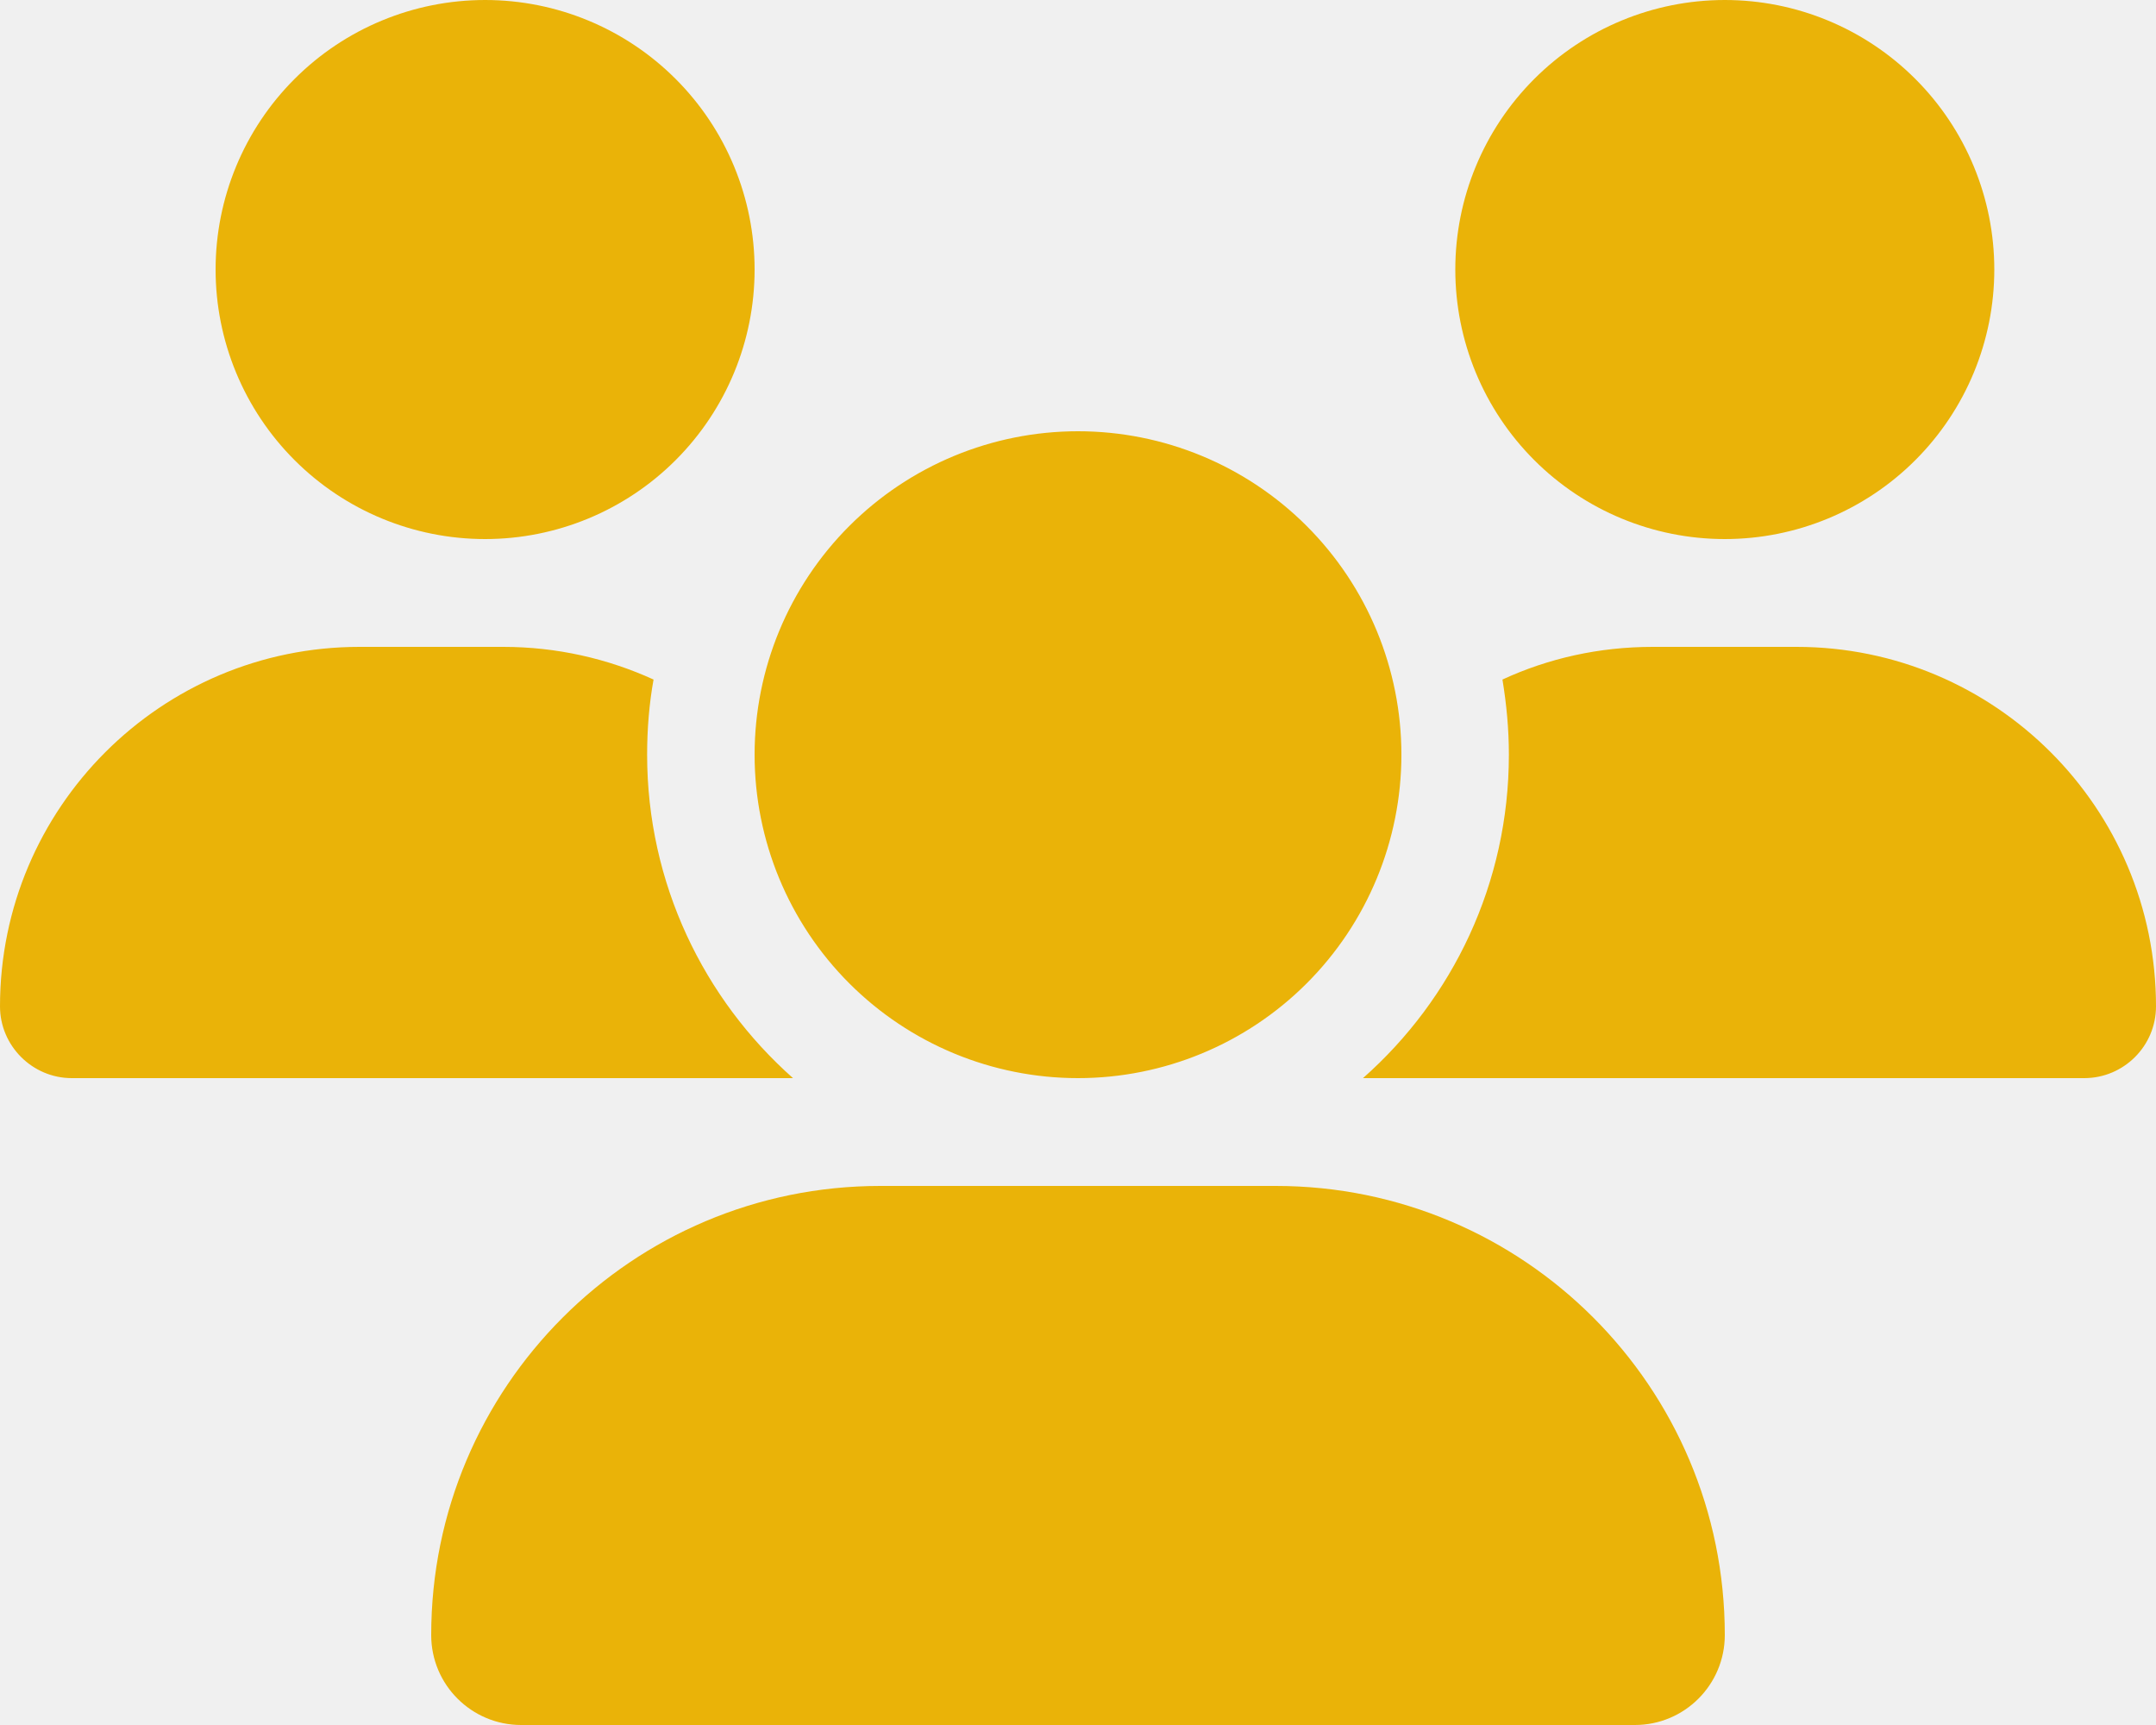
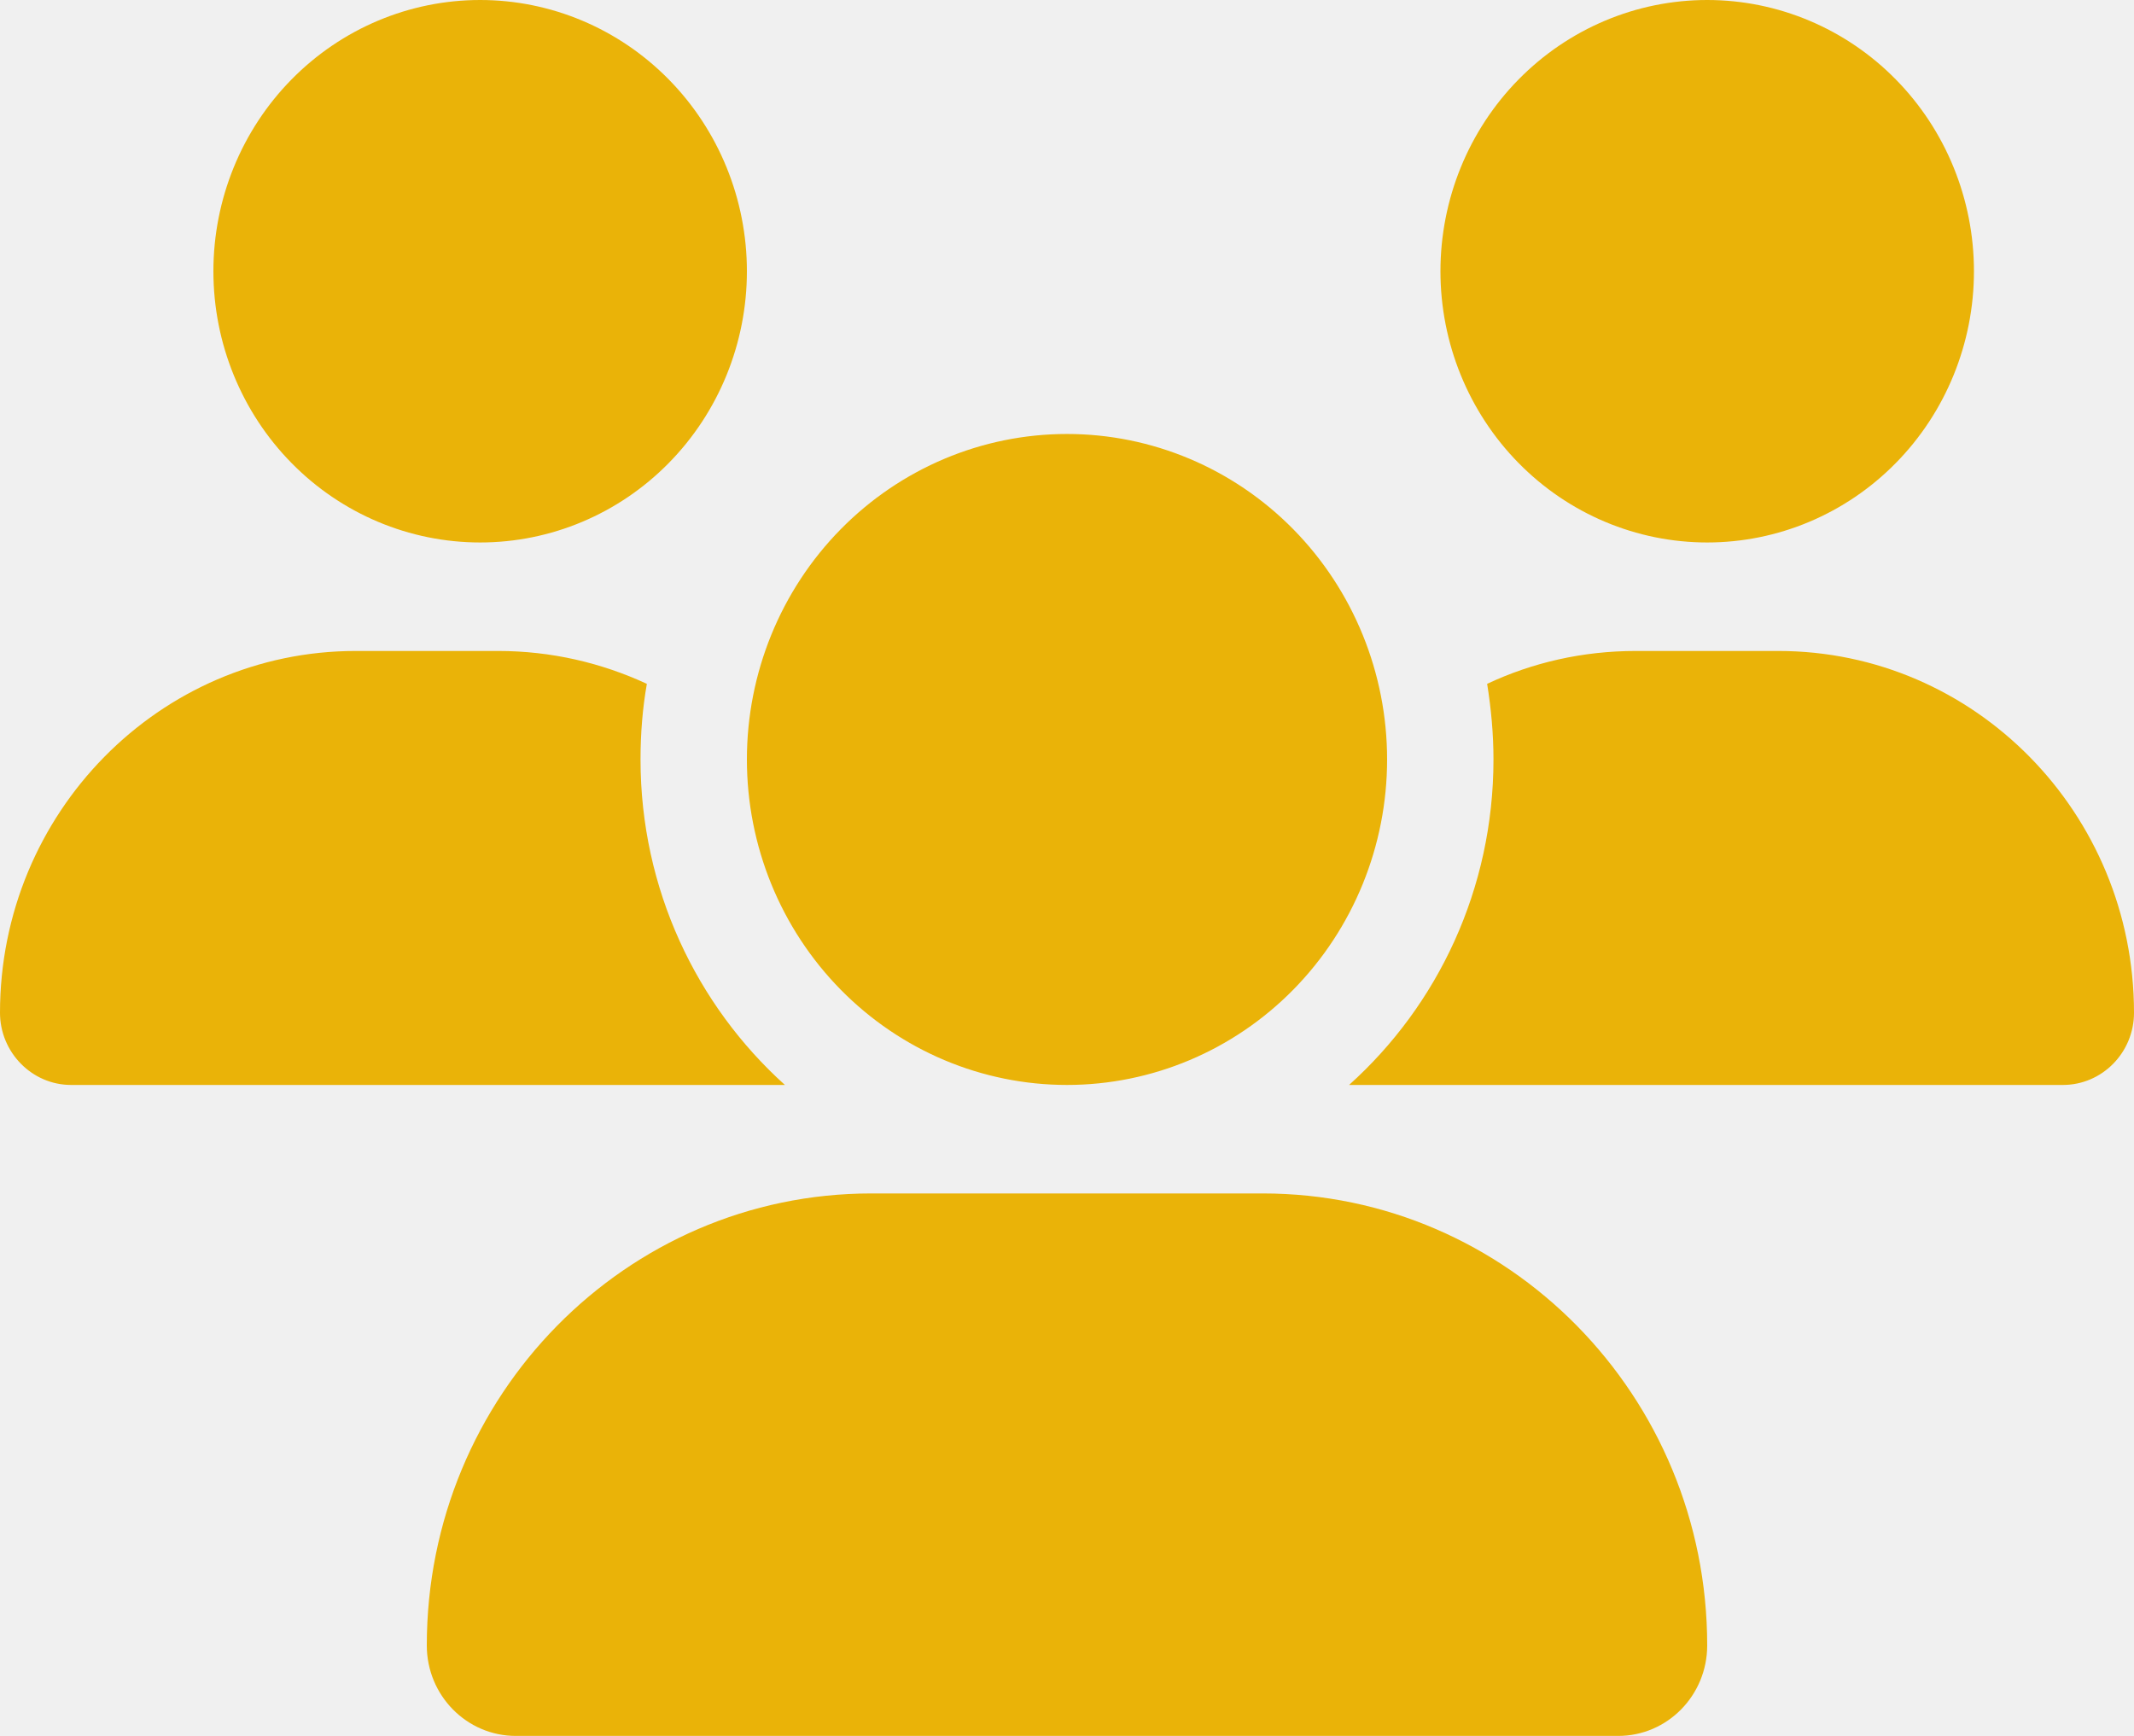
- <svg xmlns="http://www.w3.org/2000/svg" width="60" height="48" viewBox="0 0 60 48" fill="none">
-   <g clip-path="url(#clip0_7_246)">
-     <path d="M13.5 0C15.489 0 17.397 0.79 18.803 2.197C20.21 3.603 21 5.511 21 7.5C21 9.489 20.21 11.397 18.803 12.803C17.397 14.21 15.489 15 13.5 15C11.511 15 9.603 14.21 8.197 12.803C6.79 11.397 6 9.489 6 7.5C6 5.511 6.79 3.603 8.197 2.197C9.603 0.79 11.511 0 13.5 0ZM48 0C49.989 0 51.897 0.79 53.303 2.197C54.71 3.603 55.5 5.511 55.5 7.5C55.5 9.489 54.71 11.397 53.303 12.803C51.897 14.21 49.989 15 48 15C46.011 15 44.103 14.21 42.697 12.803C41.29 11.397 40.5 9.489 40.5 7.5C40.5 5.511 41.29 3.603 42.697 2.197C44.103 0.79 46.011 0 48 0ZM0 28.003C0 22.481 4.481 18 10.003 18H14.006C15.497 18 16.913 18.328 18.188 18.909C18.066 19.584 18.009 20.288 18.009 21C18.009 24.581 19.584 27.797 22.069 30C22.05 30 22.031 30 22.003 30H1.997C0.9 30 0 29.1 0 28.003ZM37.997 30C37.978 30 37.959 30 37.931 30C40.425 27.797 41.991 24.581 41.991 21C41.991 20.288 41.925 19.594 41.812 18.909C43.087 18.319 44.503 18 45.994 18H49.997C55.519 18 60 22.481 60 28.003C60 29.109 59.1 30 58.003 30H37.997ZM21 21C21 18.613 21.948 16.324 23.636 14.636C25.324 12.948 27.613 12 30 12C32.387 12 34.676 12.948 36.364 14.636C38.052 16.324 39 18.613 39 21C39 23.387 38.052 25.676 36.364 27.364C34.676 29.052 32.387 30 30 30C27.613 30 25.324 29.052 23.636 27.364C21.948 25.676 21 23.387 21 21ZM12 45.497C12 38.597 17.597 33 24.497 33H35.503C42.403 33 48 38.597 48 45.497C48 46.875 46.884 48 45.497 48H14.503C13.125 48 12 46.884 12 45.497Z" fill="#EAB308" />
-   </g>
-   <defs>
-     <clipPath id="clip0_7_246">
-       <path d="M0 0H60V48H0V0Z" fill="white" />
-     </clipPath>
-   </defs>
+ <svg xmlns="http://www.w3.org/2000/svg" width="59" height="48" viewBox="0 0 59 48" fill="none">
+   <path d="M13.275 0C15.231 0 17.107 0.79 18.49 2.197C19.873 3.603 20.65 5.511 20.65 7.5C20.65 9.489 19.873 11.397 18.49 12.803C17.107 14.21 15.231 15 13.275 15C11.319 15 9.443 14.21 8.06 12.803C6.677 11.397 5.9 9.489 5.9 7.5C5.9 5.511 6.677 3.603 8.06 2.197C9.443 0.79 11.319 0 13.275 0ZM47.2 0C49.156 0 51.032 0.79 52.415 2.197C53.798 3.603 54.575 5.511 54.575 7.5C54.575 9.489 53.798 11.397 52.415 12.803C51.032 14.21 49.156 15 47.2 15C45.244 15 43.368 14.21 41.985 12.803C40.602 11.397 39.825 9.489 39.825 7.5C39.825 5.511 40.602 3.603 41.985 2.197C43.368 0.79 45.244 0 47.2 0ZM0 28.003C0 22.481 4.407 18 9.836 18H13.773C15.239 18 16.631 18.328 17.884 18.909C17.765 19.584 17.709 20.288 17.709 21C17.709 24.581 19.258 27.797 21.701 30C21.683 30 21.664 30 21.636 30H1.964C0.885 30 0 29.1 0 28.003ZM37.364 30C37.345 30 37.327 30 37.299 30C39.751 27.797 41.291 24.581 41.291 21C41.291 20.288 41.226 19.594 41.116 18.909C42.369 18.319 43.761 18 45.227 18H49.164C54.593 18 59 22.481 59 28.003C59 29.109 58.115 30 57.036 30H37.364ZM20.65 21C20.65 18.613 21.582 16.324 23.242 14.636C24.902 12.948 27.153 12 29.5 12C31.847 12 34.098 12.948 35.758 14.636C37.418 16.324 38.35 18.613 38.35 21C38.35 23.387 37.418 25.676 35.758 27.364C34.098 29.052 31.847 30 29.5 30C27.153 30 24.902 29.052 23.242 27.364C21.582 25.676 20.65 23.387 20.65 21ZM11.8 45.497C11.8 38.597 17.304 33 24.089 33H34.911C41.696 33 47.2 38.597 47.2 45.497C47.2 46.875 46.103 48 44.739 48H14.261C12.906 48 11.8 46.884 11.8 45.497Z" fill="#EAB308" />
</svg>
